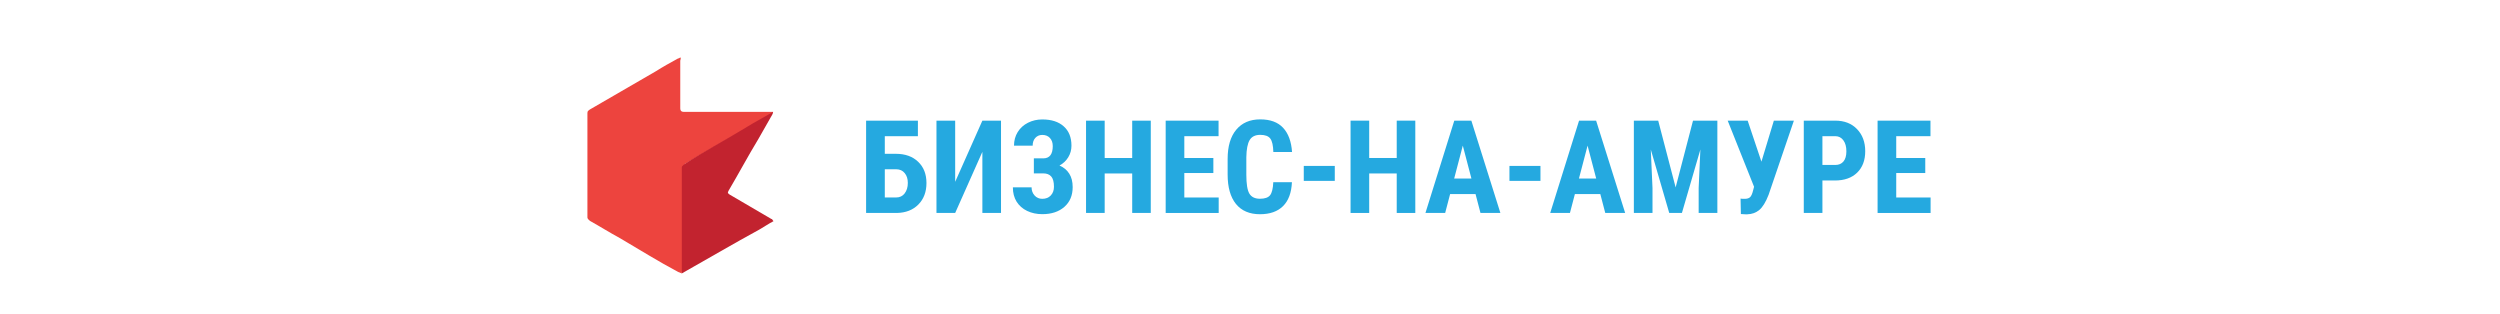
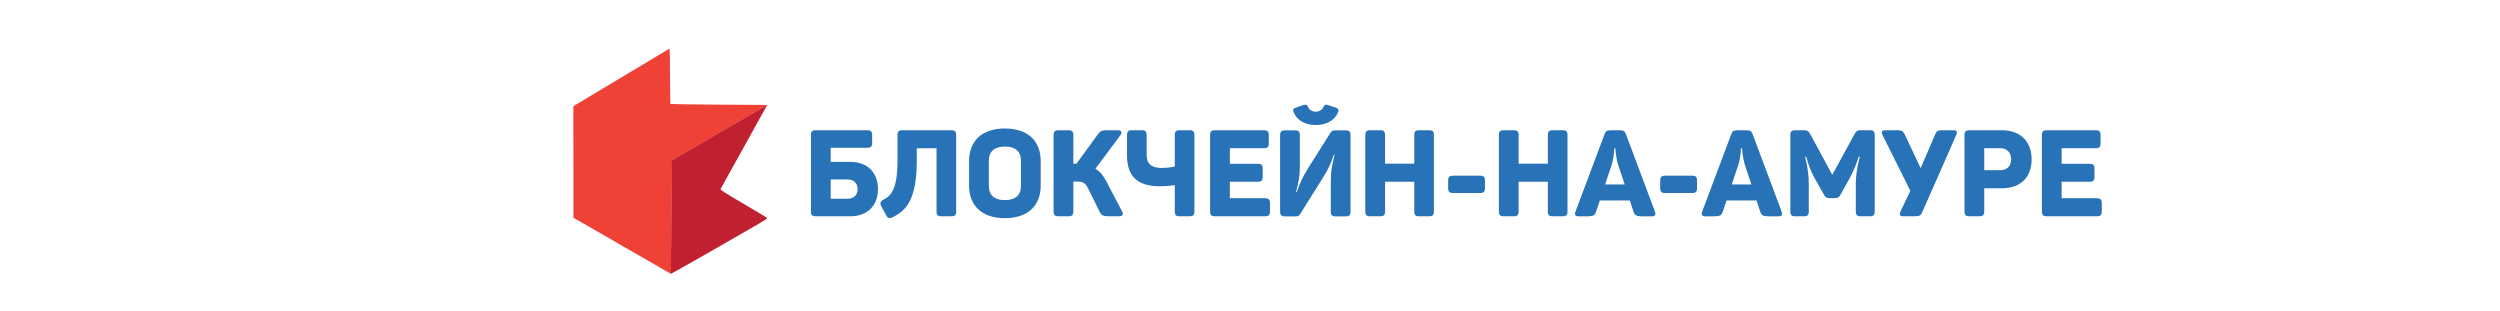
- <svg xmlns="http://www.w3.org/2000/svg" version="1.1" id="Слой_1" image-rendering="optimizeQuality" text-rendering="geometricPrecision" shape-rendering="geometricPrecision" x="0px" y="0px" viewBox="0 0 256.7 32.2" style="enable-background:new 0 0 256.7 32.2;" xml:space="preserve">
+ <svg xmlns="http://www.w3.org/2000/svg" version="1.1" id="Слой_1" x="0px" y="0px" viewBox="0 0 257.268 31.974" style="image-rendering:optimizeQuality;shape-rendering:geometricPrecision;text-rendering:geometricPrecision" xml:space="preserve" width="257.268" height="31.974">
  <defs id="defs51" />
  <style type="text/css" id="style2">
	.st0{fill:#ED443E;}
	.st1{fill:#C2232F;}
	.st2{fill:#25A9E0;}
</style>
  <style id="style2-6" type="text/css">
	.st0{fill:#ED443E;}
	.st1{fill:#C2232F;}
</style>
-   <g style="image-rendering:optimizeQuality;shape-rendering:geometricPrecision;text-rendering:geometricPrecision" id="g870" transform="matrix(0.2915357,0,0,0.2915357,60.31588,5.889418)">
-     <path class="st0" d="M 33.243,76.1 C 32,75.6 32.364,75.743 32,75.6 25,71.9 18.5,67.8 11.5,63.7 7.8,61.7 4.5,59.6 0.9,57.6 0.4,57.2 0,56.8 0,56.4 V 19.6 C 0,18.8 0.4,18.8 0.8,18.4 8.6,13.9 16.4,9.4 24.1,4.9 26.6,3.3 29,2 31.9,0.4 32.3,0.4 32.7,0 32.7,0 c 0.4,0.4 0,0.8 0,1.2 V 18 c 0,0.8 0.4,1.2 1.2,1.2 h 30.3 1.2 c -0.257,0.9 -0.2,0.4 -0.8,0.8 -3.7,2.1 -6.5,3.7 -9.8,5.7 -7,4.1 -13.9,7.8 -20.5,11.9 -0.037,0.884 -0.578,1.243 -0.8,1.2 v 36 c -0.257,1.3 -0.258,0.13 -0.257,1.3 z" id="path4-7" style="fill:#ed443e" />
-     <path class="st1" d="m 33.243,76.1 v -1.2 -36 c 0,-0.538 0.118,-0.575 0.8,-1.2 7.7,-5 13.2,-7.8 20.3,-12.1 3.3,-2 3.324,-2.035 11.057,-6.4 v 0 c -0.257,0.9 -0.157,0.5 -0.257,0.9 -1.6,2.9 -3.3,5.7 -4.9,8.6 -3.7,6.1 -7,12.3 -10.6,18.4 -0.4,0.8 0,0.8 0.4,1.2 4.9,2.9 9.8,5.7 14.7,8.6 0.4,0 0.4,0.4 0.8,0.8 -1.6,0.8 -3.3,2 -4.9,2.9 -9,4.9 -18,10.2 -27.4,15.5 z" id="path6-5" style="fill:#c2232f" />
-   </g>
-   <g aria-label="БИЗНЕС-НА-АМУРЕ" transform="translate(98.61044,-38.34851)" style="font-style:normal;font-variant:normal;font-weight:bold;font-stretch:normal;font-size:13.333px;line-height:1.25;font-family:'Roboto Condensed';-inkscape-font-specification:'Roboto Condensed, Bold';letter-spacing:0px;word-spacing:0px;fill:#25a9e0;fill-opacity:1;stroke:none" id="flowRoot872">
-     <path d="m -4.361,52.331 h -3.398 v 1.81 h 1.133 q 1.439,0 2.292,0.82 0.853,0.814 0.853,2.181 0,1.361 -0.833,2.207 -0.833,0.84 -2.207,0.866 h -3.158 v -9.479 h 5.319 z m -3.398,3.398 v 2.897 h 1.159 q 0.56,0 0.879,-0.417 0.326,-0.423 0.326,-1.081 0,-0.618 -0.319,-1.003 -0.312,-0.391 -0.872,-0.397 z" id="path820" />
-     <path d="m 2.26,50.736 h 1.914 v 9.479 H 2.26 v -6.276 l -2.793,6.276 H -2.454 v -9.479 h 1.921 v 6.283 z" id="path822" />
-     <path d="m 9.486,53.347 q 0,-0.521 -0.293,-0.833 -0.286,-0.312 -0.781,-0.312 -0.436,0 -0.716,0.306 -0.273,0.299 -0.273,0.801 H 5.508 q 0,-0.788 0.378,-1.4 0.384,-0.618 1.055,-0.957 0.671,-0.339 1.471,-0.339 1.413,0 2.201,0.71 0.794,0.703 0.794,1.986 0,0.651 -0.332,1.191 -0.326,0.534 -0.898,0.846 0.651,0.273 1.003,0.833 0.352,0.553 0.352,1.38 0,1.283 -0.853,2.031 -0.853,0.749 -2.266,0.749 -0.859,0 -1.556,-0.332 Q 6.166,59.675 5.775,59.057 5.391,58.438 5.391,57.585 h 1.921 q 0,0.488 0.306,0.833 0.306,0.345 0.794,0.345 0.547,0 0.872,-0.345 0.326,-0.345 0.326,-0.892 0,-0.736 -0.28,-1.055 -0.28,-0.319 -0.814,-0.319 H 7.546 v -1.543 h 0.977 q 0.964,-0.006 0.964,-1.263 z" id="path824" />
-     <path d="M 19.551,60.215 H 17.644 v -4.056 h -2.826 v 4.056 h -1.914 v -9.479 h 1.914 v 3.835 h 2.826 v -3.835 h 1.908 z" id="path826" />
-     <path d="m 25.977,56.114 h -2.982 v 2.513 h 3.529 v 1.589 h -5.443 v -9.479 h 5.43 v 1.595 h -3.516 v 2.24 h 2.982 z" id="path828" />
-     <path d="m 34.044,57.058 q -0.072,1.621 -0.911,2.454 -0.84,0.833 -2.37,0.833 -1.608,0 -2.467,-1.055 -0.853,-1.061 -0.853,-3.021 V 54.675 q 0,-1.953 0.885,-3.008 0.885,-1.061 2.461,-1.061 1.549,0 2.35,0.866 0.807,0.866 0.918,2.487 h -1.921 q -0.026,-1.003 -0.312,-1.38 -0.28,-0.384 -1.035,-0.384 -0.768,0 -1.087,0.54 -0.319,0.534 -0.339,1.764 v 1.79 q 0,1.413 0.312,1.94 0.319,0.527 1.087,0.527 0.755,0 1.042,-0.365 0.286,-0.371 0.326,-1.335 z" id="path830" />
-     <path d="M 38.445,56.921 H 35.261 V 55.385 H 38.445 Z" id="path832" />
-     <path d="m 46.713,60.215 h -1.908 v -4.056 h -2.826 v 4.056 h -1.914 v -9.479 h 1.914 v 3.835 h 2.826 v -3.835 h 1.908 z" id="path834" />
-     <path d="m 52.898,58.275 h -2.611 l -0.508,1.94 h -2.025 l 2.962,-9.479 h 1.751 l 2.982,9.479 h -2.044 z m -2.194,-1.595 h 1.771 l -0.885,-3.379 z" id="path836" />
-     <path d="m 59.564,56.921 h -3.184 v -1.536 h 3.184 z" id="path838" />
-     <path d="m 65.71,58.275 h -2.611 l -0.508,1.94 h -2.025 l 2.962,-9.479 h 1.751 l 2.982,9.479 h -2.044 z m -2.194,-1.595 h 1.771 l -0.885,-3.379 z" id="path840" />
-     <path d="m 71.654,50.736 1.79,6.855 1.784,-6.855 h 2.5 v 9.479 H 75.808 V 57.65 l 0.176,-3.952 -1.895,6.517 h -1.302 l -1.895,-6.517 0.176,3.952 v 2.565 h -1.914 v -9.479 z" id="path842" />
-     <path d="m 82.253,54.949 1.276,-4.212 h 2.057 l -2.598,7.617 q -0.443,1.133 -0.957,1.556 -0.508,0.423 -1.224,0.443 h -0.208 l -0.456,-0.026 -0.033,-1.589 q 0.065,0.026 0.423,0.026 0.365,0 0.547,-0.163 0.189,-0.163 0.326,-0.729 l 0.091,-0.345 -2.708,-6.79 h 2.051 z" id="path844" />
-     <path d="m 88.516,56.882 v 3.333 h -1.914 v -9.479 h 3.229 q 1.406,0 2.24,0.872 0.84,0.872 0.84,2.266 0,1.393 -0.827,2.201 -0.827,0.807 -2.292,0.807 z m 0,-1.595 h 1.315 q 0.547,0 0.846,-0.358 0.299,-0.358 0.299,-1.042 0,-0.71 -0.306,-1.126 -0.306,-0.423 -0.82,-0.43 h -1.335 z" id="path846" />
-     <path d="m 99.076,56.114 h -2.982 v 2.513 h 3.529 v 1.589 h -5.443 v -9.479 h 5.43 v 1.595 h -3.516 v 2.24 h 2.982 z" id="path848" />
+   <g id="g889" transform="matrix(0.2273545,0,0,0.2273545,59.0026,5.00566)" style="stroke-width:16.624;image-rendering:optimizeQuality;shape-rendering:geometricPrecision;text-rendering:geometricPrecision">
+     <g transform="matrix(0.2785,0,0,0.2785,4453.541,-2145.842)" id="g10-3" style="stroke-width:15.793">
+       <path d="m -15835,7705 c -156.17,93.5 0,0 -156.17,93.5 l 0.161,181.35 5.75,3.236 c 152.75,87.883 -5.75,-3.236 150.25,86.539 l 2.5,1.344 1.75,-184.76 154.88,-89.709 -78.486,-0.5 c -43.165,-0.275 -78.738,-0.755 -79.049,-1.066 -0.311,-0.311 -0.589,-20.674 -0.619,-45.25 -0.03,-25.945 -0.436,-44.684 -0.961,-44.684 z" id="path6-5-3" style="fill:#ef4136;stroke-width:15.793" />
+       <path d="m -15831,7886.2 154.88,-89.714 -75.929,136.92 c 0.221,1.53 9.81,7.602 37.999,24.063 20.738,12.11 37.838,22.464 38,23.01 0.163,0.546 -6.004,4.629 -13.704,9.075 -112.09,64.713 -141.68,80.9 -142.99,81.405 z" id="path8-6" style="fill:#bf1e2e;fill-opacity:0.986;stroke-width:15.793" />
+     </g>
+     <g aria-label="БЛОКЧЕЙН-НА-АМУРЕ" transform="matrix(0.62333,0,0,0.62333,9156.941,-4824.542)" id="g46" style="fill:#1163af;fill-opacity:0.901;stroke-width:7.056">
+       <path d="m -14477,7799.2 h -37.224 c -2.64,0 -3.608,0.88 -3.608,3.608 v 55.44 c 0,2.64 1.056,3.432 3.52,3.432 h 25.08 c 12.144,0 20.064,-7.568 20.064,-19.712 0,-12.32 -7.92,-19.8 -20.064,-19.8 h -14.256 v -10.208 h 26.488 c 2.64,0 3.608,-0.968 3.608,-3.608 v -5.544 c 0,-2.728 -0.968,-3.608 -3.608,-3.608 z m -6.952,42.768 c 0,4.136 -2.64,6.952 -7.304,6.952 h -12.232 v -13.992 h 12.232 c 4.664,0 7.304,2.816 7.304,7.04 z" id="path12" style="stroke-width:7.056" />
+       <path d="m -14416,7799.2 h -35.376 c -2.728,0 -3.608,0.88 -3.608,3.608 v 18.832 c 0,21.648 -5.632,25.608 -10.032,27.896 -2.464,1.232 -2.904,2.464 -1.76,4.84 l 3.432,6.248 c 1.056,2.464 2.288,2.904 4.752,1.76 9.24,-4.488 17.6,-11.968 17.6,-40.832 v -9.24 h 14.344 v 45.76 c 0,2.728 0.88,3.608 3.608,3.608 h 7.04 c 2.728,0 3.608,-0.88 3.608,-3.608 v -55.264 c 0,-2.728 -0.88,-3.608 -3.608,-3.608 z" id="path14" style="stroke-width:7.056" />
+       <path d="m -14403,7821.6 v 17.776 c 0,14.608 9.328,23.672 25.96,23.672 16.72,0 26.048,-9.064 26.048,-23.672 V 7821.6 c 0,-14.608 -9.328,-23.672 -26.048,-23.672 -16.632,0 -25.96,9.064 -25.96,23.672 z m 37.664,-0.264 v 18.304 c 0,6.864 -4.224,10.296 -11.704,10.296 -7.392,0 -11.616,-3.432 -11.616,-10.296 v -18.304 c 0,-6.864 4.224,-10.296 11.616,-10.296 7.48,0 11.704,3.432 11.704,10.296 z" id="path16" style="stroke-width:7.056" />
+       <path d="m -14292,7857.9 -11.264,-21.472 c -2.288,-4.312 -4.664,-7.304 -8.008,-9.24 l 18.216,-24.464 c 1.408,-1.848 0.704,-3.52 -1.76,-3.52 h -7.656 c -4.224,0 -5.192,0.44 -7.04,2.992 l -15.576,21.384 h -2.2 v -20.768 c 0,-2.728 -0.968,-3.608 -3.608,-3.608 h -7.128 c -2.64,0 -3.608,0.88 -3.608,3.608 v 55.264 c 0,2.728 0.968,3.608 3.608,3.608 h 7.128 c 2.64,0 3.608,-0.88 3.608,-3.608 v -21.648 h 2.288 c 5.016,0 6.6,1.232 8.536,5.28 l 8.272,16.72 c 1.32,2.728 2.728,3.256 7.216,3.256 h 7.04 c 2.728,0 3.08,-1.672 1.936,-3.784 z" id="path18" style="stroke-width:7.056" />
+       <path d="m -14243,7799.2 h -7.128 c -2.64,0 -3.52,0.88 -3.52,3.608 v 22.704 c -1.408,0.352 -4.752,1.056 -9.856,1.056 -7.128,0 -10.56,-3.256 -10.56,-9.152 v -14.608 c 0,-2.728 -0.88,-3.608 -3.608,-3.608 h -7.04 c -2.728,0 -3.608,0.88 -3.608,3.608 v 14.608 c 0,14.432 6.776,22.44 23.584,22.44 5.544,0 9.328,-0.528 11.088,-0.792 v 19.008 c 0,2.728 0.88,3.608 3.52,3.608 h 7.128 c 2.728,0 3.608,-0.88 3.608,-3.608 v -55.264 c 0,-2.728 -0.88,-3.608 -3.608,-3.608 z" id="path20" style="stroke-width:7.056" />
+       <path d="m -14189,7799.2 h -35.376 c -2.64,0 -3.608,0.88 -3.608,3.608 v 55.264 c 0,2.728 0.968,3.608 3.608,3.608 h 36.256 c 2.64,0 3.608,-0.88 3.608,-3.608 v -5.896 c 0,-2.64 -0.968,-3.608 -3.608,-3.608 h -25.52 V 7836.6 h 20.24 c 2.728,0 3.608,-0.88 3.608,-3.608 v -5.896 c 0,-2.64 -0.88,-3.52 -3.608,-3.52 h -20.24 v -11.352 h 24.64 c 2.728,0 3.608,-0.88 3.608,-3.52 v -5.896 c 0,-2.728 -0.88,-3.608 -3.608,-3.608 z" id="path22" style="stroke-width:7.056" />
+       <path d="m -14135,7786 c 0.616,-1.76 0.176,-2.464 -1.584,-3.168 l -5.896,-1.936 c -1.672,-0.528 -2.376,-0.352 -3.08,1.232 -1.144,2.288 -3.168,3.608 -5.72,3.608 -2.64,0 -4.664,-1.32 -5.632,-3.608 -0.792,-1.584 -1.584,-1.76 -3.696,-1.144 l -5.192,1.848 c -1.848,0.704 -2.288,1.408 -1.584,3.168 2.288,5.896 8.272,9.416 16.104,9.416 7.92,0 13.904,-3.52 16.28,-9.416 z m 5.368,13.288 h -7.48 c -1.848,0 -2.728,0.528 -3.432,1.672 l -15.928,25.256 c -4.4,7.128 -5.896,10.296 -8.624,17.952 h -0.528 c 2.2,-8.536 2.816,-11.264 2.816,-21.296 v -19.976 c 0,-2.728 -0.968,-3.608 -3.608,-3.608 h -7.128 c -2.64,0 -3.608,0.88 -3.608,3.608 v 55.264 c 0,2.728 0.968,3.608 3.608,3.608 h 7.48 c 1.76,0 2.728,-0.44 3.432,-1.672 l 16.104,-25.696 c 4.488,-7.128 5.72,-9.856 8.448,-17.512 h 0.528 c -2.024,8.624 -2.816,11.088 -2.816,21.296 v 19.976 c 0,2.728 0.968,3.608 3.608,3.608 h 7.128 c 2.64,0 3.608,-0.88 3.608,-3.608 v -55.264 c 0,-2.728 -0.968,-3.608 -3.608,-3.608 z" id="path24" style="stroke-width:7.056" />
+       <path d="m -14069,7799.2 h -7.128 c -2.728,0 -3.608,0.88 -3.608,3.608 v 20.68 h -21.208 v -20.68 c 0,-2.728 -0.968,-3.608 -3.608,-3.608 h -7.128 c -2.64,0 -3.608,0.88 -3.608,3.608 v 55.264 c 0,2.728 0.968,3.608 3.608,3.608 h 7.128 c 2.64,0 3.608,-0.88 3.608,-3.608 V 7836.6 h 21.208 v 21.472 c 0,2.728 0.88,3.608 3.608,3.608 h 7.128 c 2.64,0 3.52,-0.88 3.52,-3.608 v -55.264 c 0,-2.728 -0.88,-3.608 -3.52,-3.608 z" id="path26" style="stroke-width:7.056" />
+       <path d="m -14032,7832.2 h -19.536 c -2.64,0 -3.608,0.88 -3.608,3.608 v 5.368 c 0,2.728 0.968,3.608 3.608,3.608 h 19.536 c 2.728,0 3.608,-0.88 3.608,-3.608 v -5.368 c 0,-2.728 -0.88,-3.608 -3.608,-3.608 z" id="path28" style="stroke-width:7.056" />
+       <path d="m -13972,7799.2 h -7.128 c -2.728,0 -3.608,0.88 -3.608,3.608 v 20.68 h -21.208 v -20.68 c 0,-2.728 -0.968,-3.608 -3.608,-3.608 h -7.128 c -2.64,0 -3.608,0.88 -3.608,3.608 v 55.264 c 0,2.728 0.968,3.608 3.608,3.608 h 7.128 c 2.64,0 3.608,-0.88 3.608,-3.608 V 7836.6 h 21.208 v 21.472 c 0,2.728 0.88,3.608 3.608,3.608 h 7.128 c 2.64,0 3.52,-0.88 3.52,-3.608 v -55.264 c 0,-2.728 -0.88,-3.608 -3.52,-3.608 z" id="path30" style="stroke-width:7.056" />
+       <path d="m -13905,7858.2 -21.032,-56.144 c -0.792,-2.288 -1.936,-2.816 -4.4,-2.816 h -6.776 c -2.464,0 -3.52,0.528 -4.4,2.992 l -21.032,55.968 c -0.88,2.376 -0.264,3.52 2.376,3.52 h 6.072 c 4.4,0 5.544,-0.704 6.424,-3.256 l 2.816,-8.272 h 21.736 l 2.728,8.272 c 0.792,2.552 2.112,3.256 6.512,3.256 h 6.6 c 2.552,0 3.256,-1.144 2.376,-3.52 z m -26.488,-33.264 4.576,13.64 h -14.256 l 4.576,-13.728 c 2.112,-6.248 2.024,-12.496 2.024,-12.496 h 0.88 c 0,0 0.176,6.248 2.2,12.584 z" id="path32" style="stroke-width:7.056" />
+       <path d="m -13878,7832.2 h -19.536 c -2.64,0 -3.608,0.88 -3.608,3.608 v 5.368 c 0,2.728 0.968,3.608 3.608,3.608 h 19.536 c 2.728,0 3.608,-0.88 3.608,-3.608 v -5.368 c 0,-2.728 -0.88,-3.608 -3.608,-3.608 z" id="path34" style="stroke-width:7.056" />
+       <path d="m -13813,7858.2 -21.032,-56.144 c -0.792,-2.288 -1.936,-2.816 -4.4,-2.816 h -6.776 c -2.464,0 -3.52,0.528 -4.4,2.992 l -21.032,55.968 c -0.88,2.376 -0.264,3.52 2.376,3.52 h 6.072 c 4.4,0 5.544,-0.704 6.424,-3.256 l 2.816,-8.272 h 21.736 l 2.728,8.272 c 0.792,2.552 2.112,3.256 6.512,3.256 h 6.6 c 2.552,0 3.256,-1.144 2.376,-3.52 z m -26.488,-33.264 4.576,13.64 h -14.256 l 4.576,-13.728 c 2.112,-6.248 2.024,-12.496 2.024,-12.496 h 0.88 c 0,0 0.176,6.248 2.2,12.584 z" id="path36" style="stroke-width:7.056" />
+       <path d="m -13749,7799.2 h -6.248 c -2.728,0 -3.432,0.44 -4.752,2.728 l -16.192,29.656 -16.104,-29.744 c -1.232,-2.112 -2.112,-2.64 -5.016,-2.64 h -5.72 c -2.64,0 -3.608,0.88 -3.608,3.52 v 55.44 c 0,2.64 0.968,3.52 3.608,3.52 h 6.248 c 2.64,0 3.52,-0.88 3.52,-3.52 v -19.888 c 0,-5.896 -0.528,-10.912 -2.64,-19.888 h 0.792 c 1.76,6.424 3.696,11.616 6.512,16.368 l 6.336,11.176 c 1.056,2.024 1.848,2.552 4.048,2.552 h 4.048 c 2.2,0 2.992,-0.704 3.96,-2.552 l 6.248,-11.176 c 2.64,-4.752 5.104,-10.384 6.952,-16.368 h 0.792 c -2.2,8.624 -2.904,14.432 -2.904,19.8 v 19.976 c 0,2.64 0.88,3.52 3.52,3.52 h 6.6 c 2.728,0 3.608,-0.88 3.608,-3.52 v -55.44 c 0,-2.64 -0.88,-3.52 -3.608,-3.52 z" id="path38" style="stroke-width:7.056" />
+       <path d="m -13688,7799.2 h -7.304 c -4.048,0 -5.016,0.088 -6.248,3.168 l -10.472,24.376 -11.528,-24.376 c -1.408,-3.08 -2.728,-3.168 -6.864,-3.168 h -7.392 c -2.552,0 -2.904,1.408 -1.848,3.608 l 20.152,40.392 -7.128,14.872 c -0.968,2.112 -0.792,3.608 1.76,3.608 h 8.272 c 3.784,0 4.664,-0.528 5.808,-3.168 l 24.552,-55.704 c 0.968,-2.2 0.792,-3.608 -1.76,-3.608 z" id="path40" style="stroke-width:7.056" />
+       <path d="m -13653,7799.2 h -23.584 c -2.64,0 -3.608,0.88 -3.608,3.608 v 55.264 c 0,2.728 0.968,3.608 3.608,3.608 h 7.128 c 2.64,0 3.608,-0.88 3.608,-3.608 v -16.72 h 12.848 c 13.288,0 21.56,-7.832 21.56,-21.032 0,-13.2 -8.448,-21.12 -21.56,-21.12 z m -1.496,29.04 h -11.352 v -16.016 h 11.352 c 5.192,0 8.184,3.08 8.184,8.096 0,5.016 -3.08,7.92 -8.184,7.92 z" id="path42" style="stroke-width:7.056" />
+       <path d="m -13585,7799.2 h -35.376 c -2.64,0 -3.608,0.88 -3.608,3.608 v 55.264 c 0,2.728 0.968,3.608 3.608,3.608 h 36.256 c 2.64,0 3.608,-0.88 3.608,-3.608 v -5.896 c 0,-2.64 -0.968,-3.608 -3.608,-3.608 h -25.52 V 7836.6 h 20.24 c 2.728,0 3.608,-0.88 3.608,-3.608 v -5.896 c 0,-2.64 -0.88,-3.52 -3.608,-3.52 h -20.24 v -11.352 h 24.64 c 2.728,0 3.608,-0.88 3.608,-3.52 v -5.896 c 0,-2.728 -0.88,-3.608 -3.608,-3.608 z" id="path44" style="stroke-width:7.056" />
+     </g>
  </g>
</svg>
